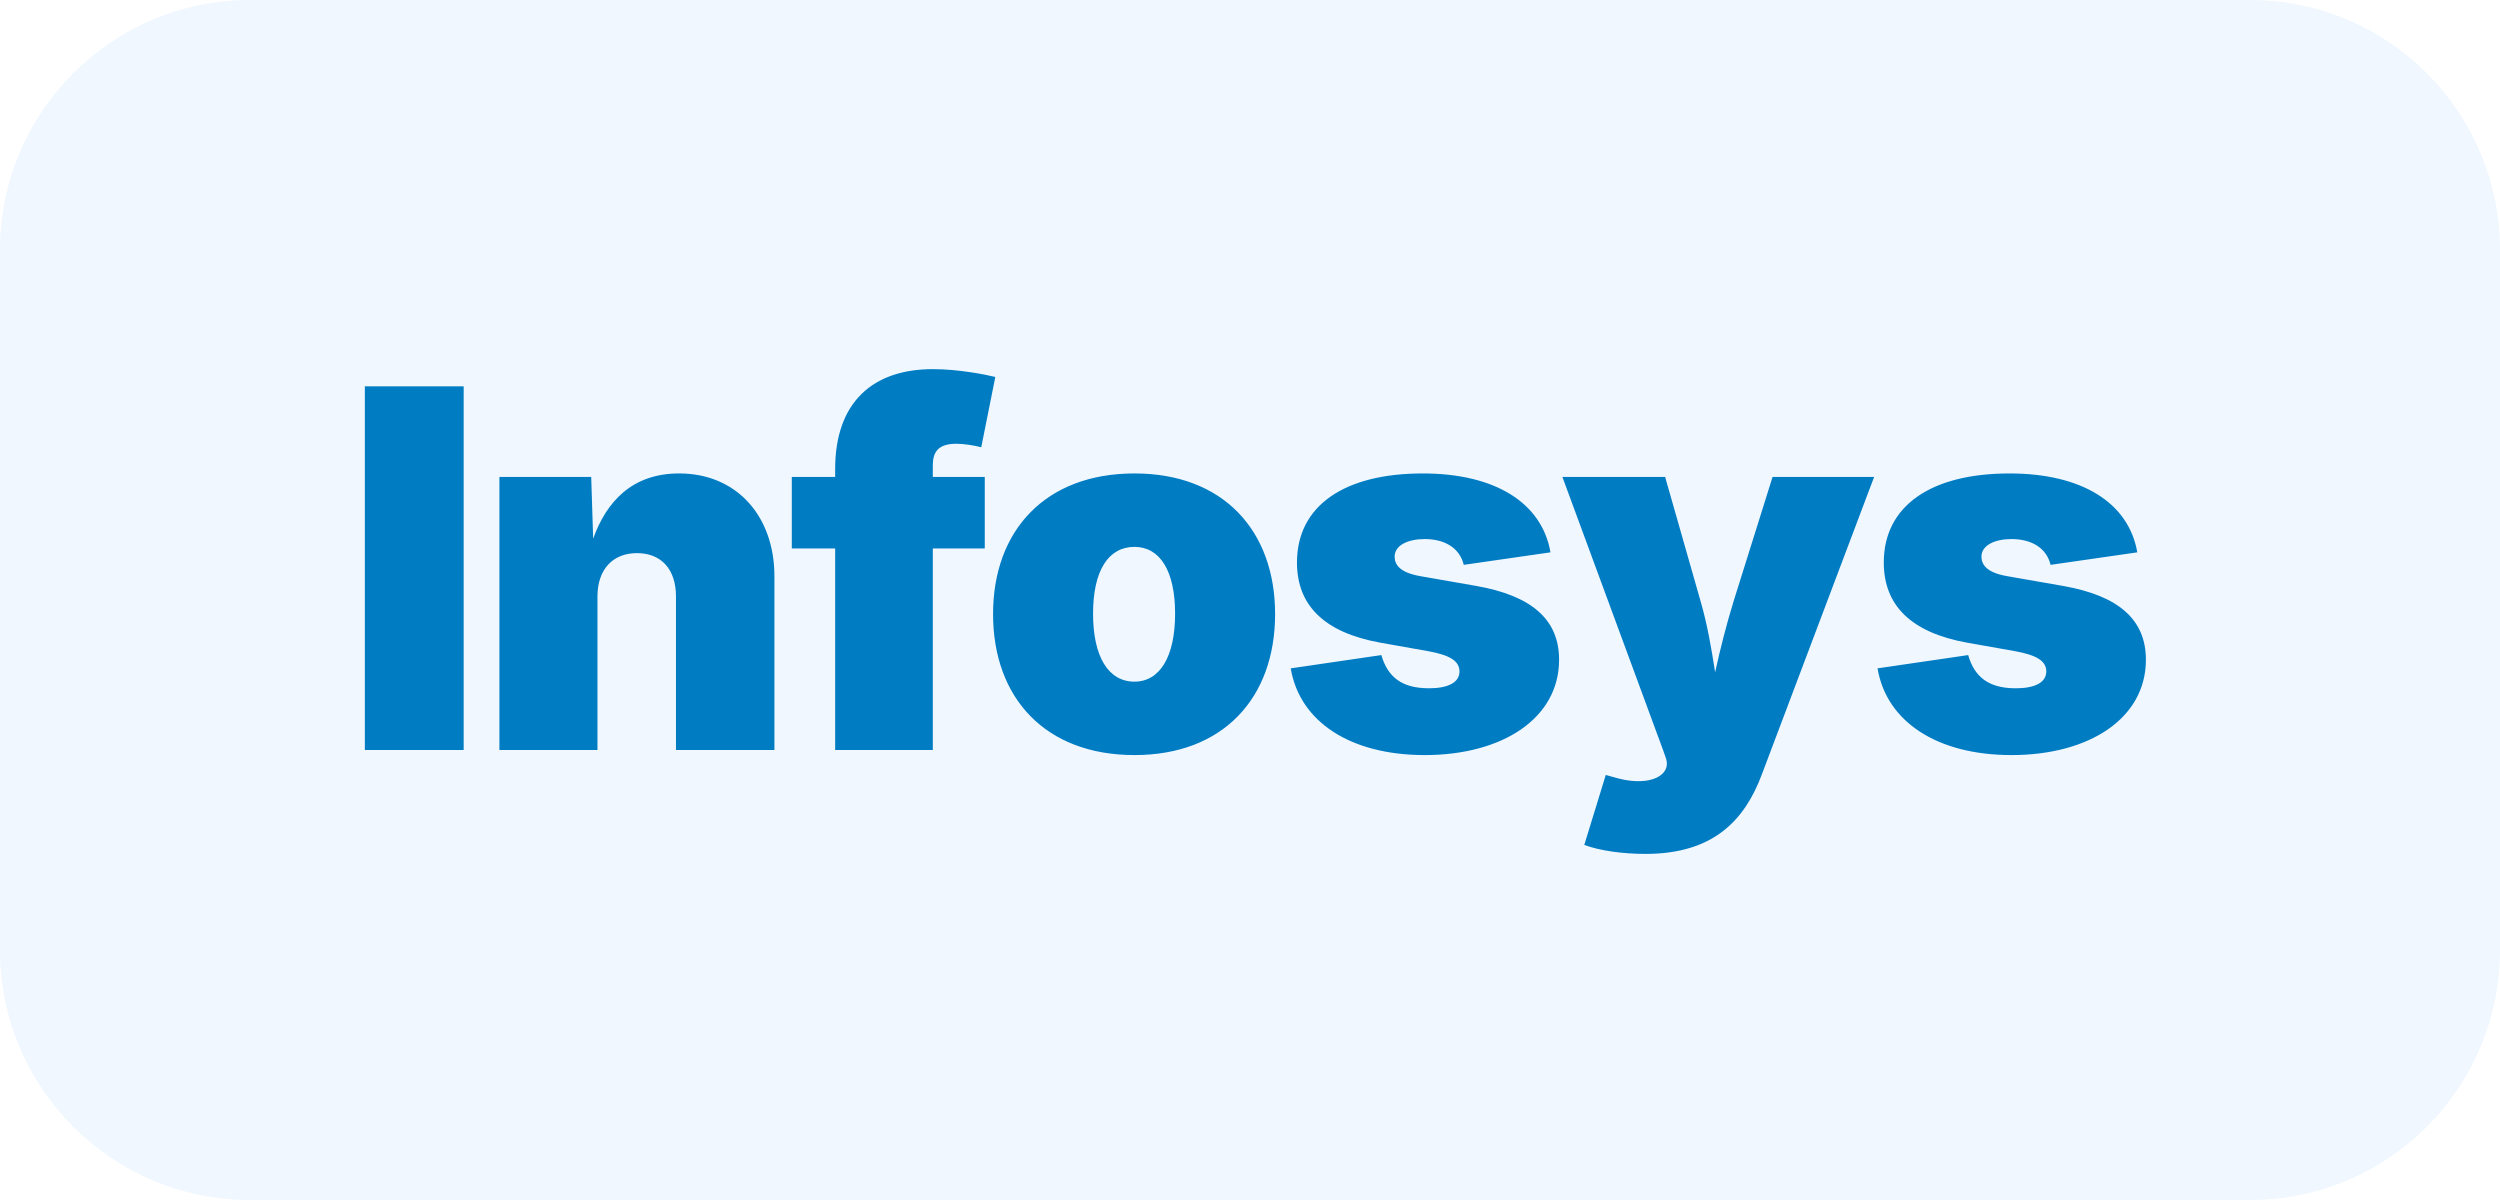
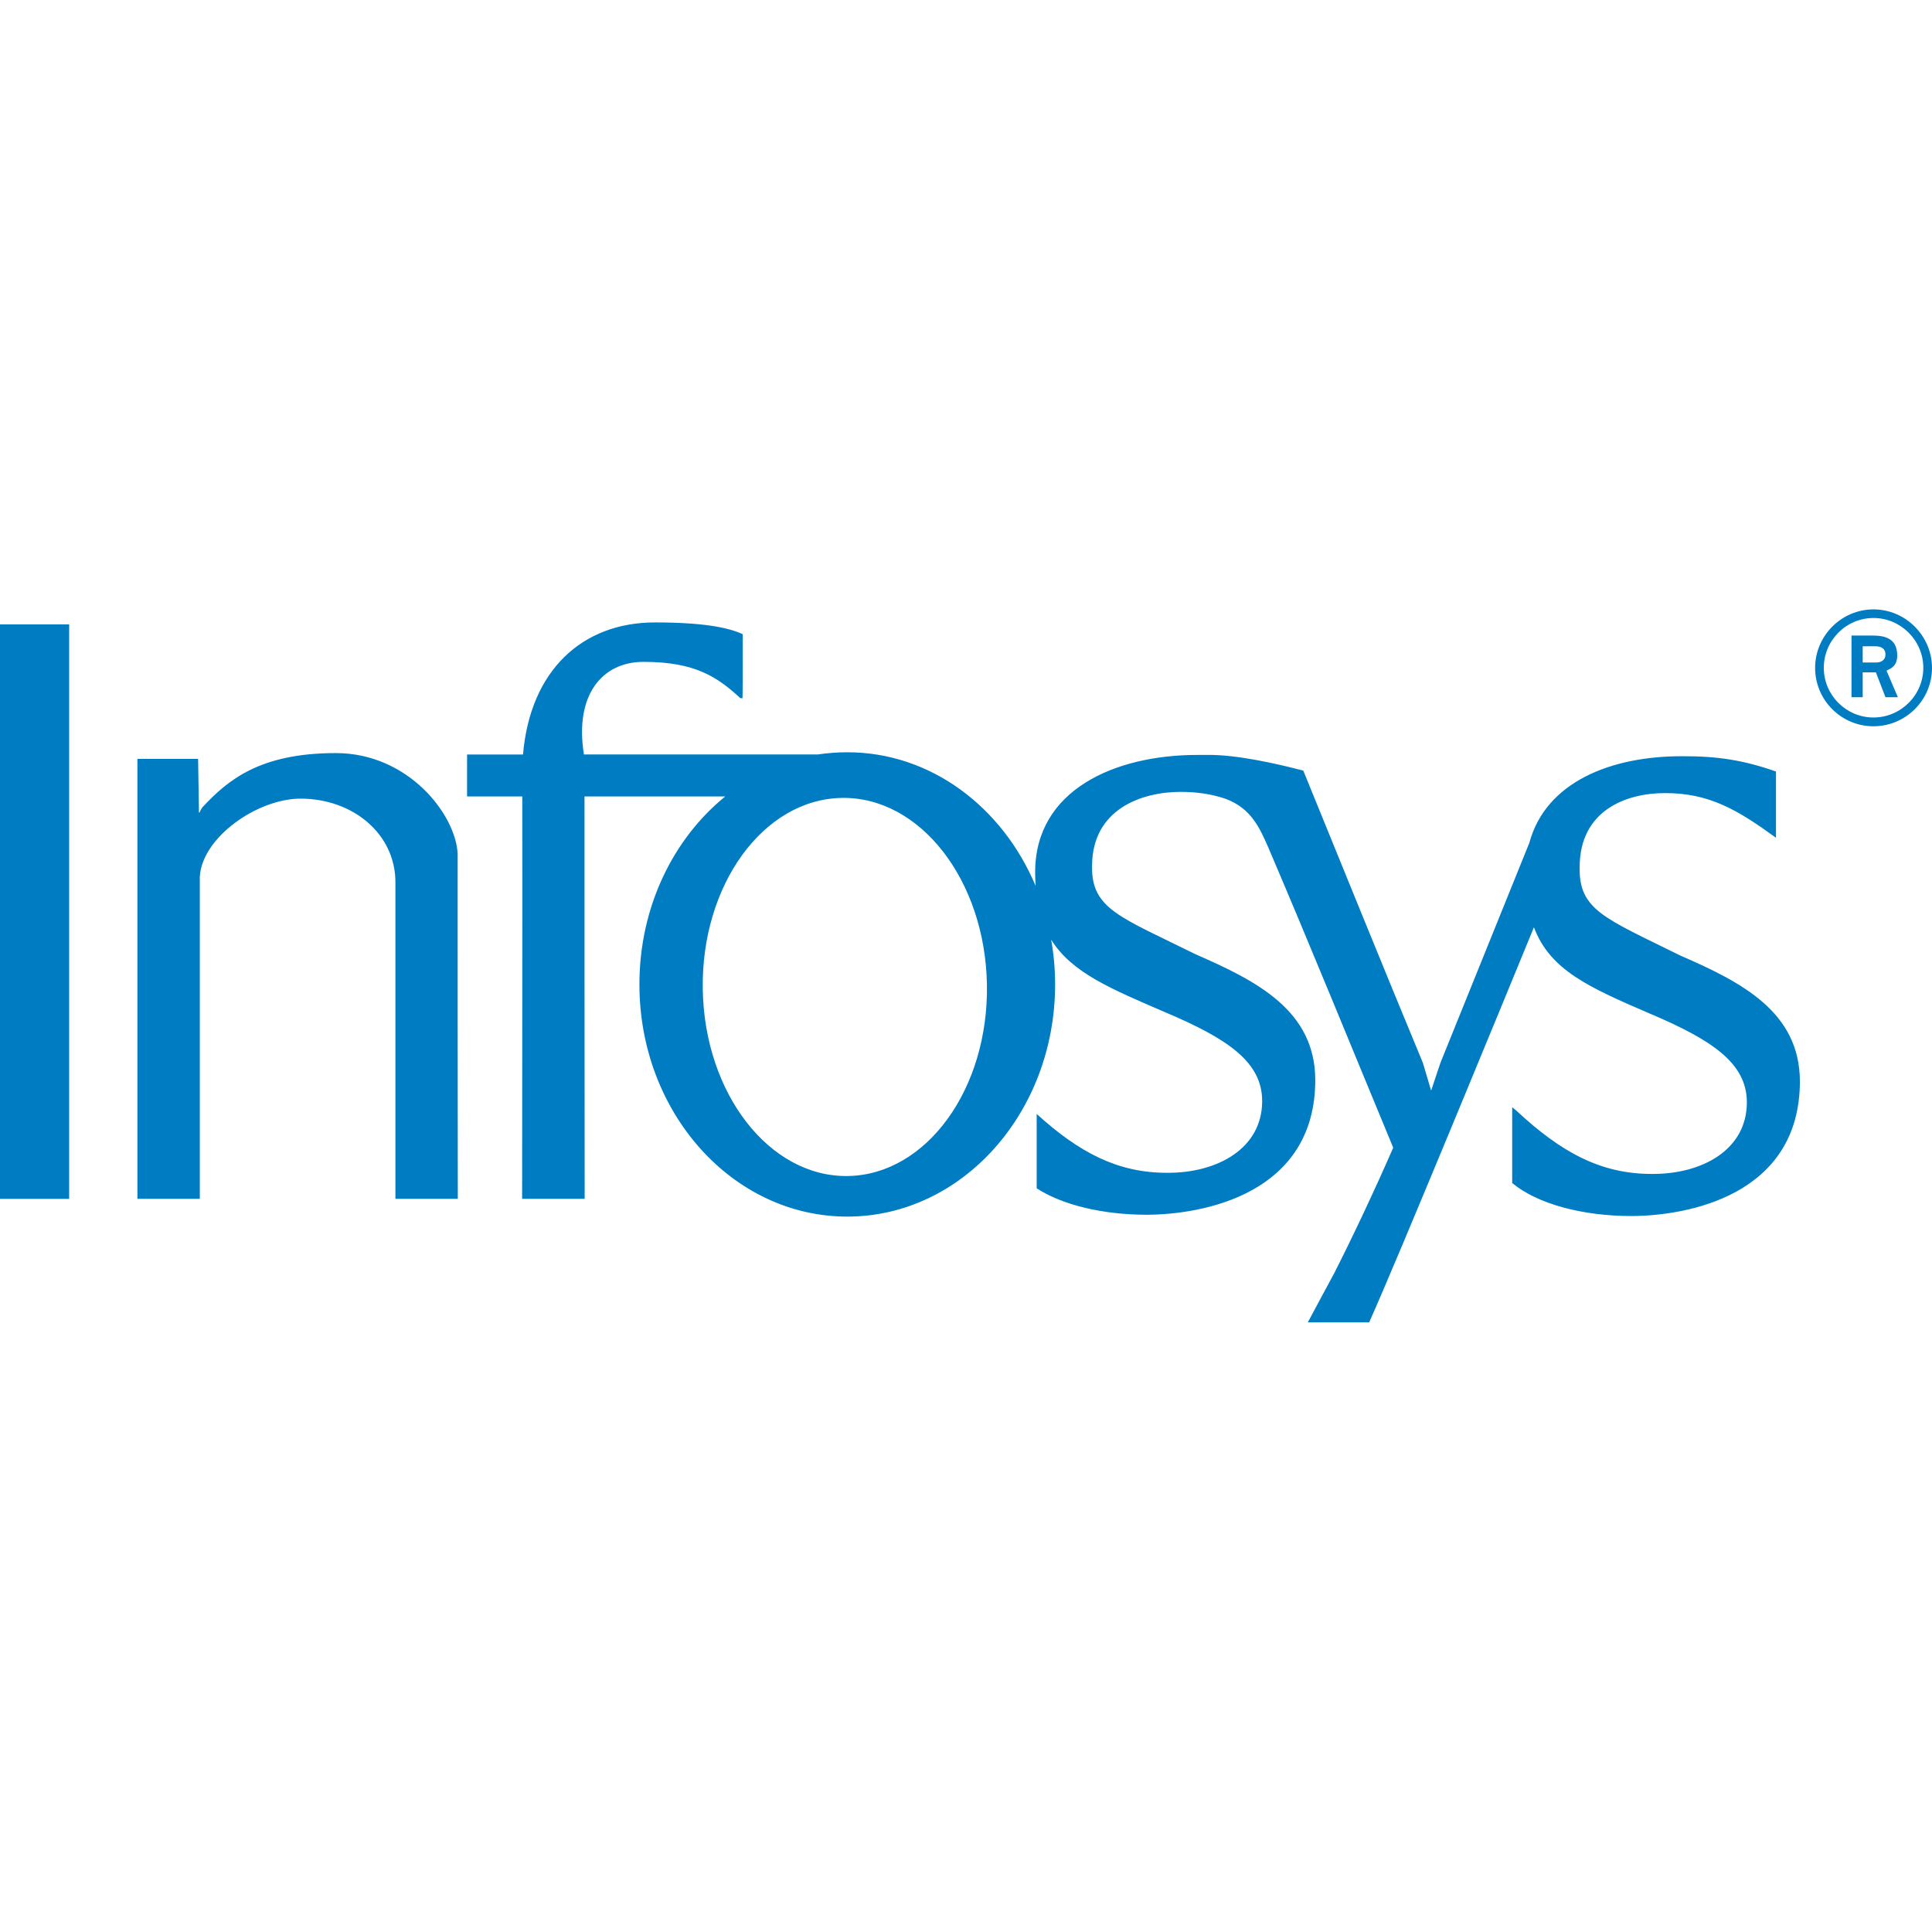
- <svg xmlns="http://www.w3.org/2000/svg" viewBox="0 0 100 48" width="100%" height="100%">
-   <rect width="100" height="48" rx="10" fill="#f0f7ff" />
-   <text x="50" y="30" font-family="'Inter', Arial, sans-serif" font-weight="900" font-size="20" fill="#007CC3" text-anchor="middle" letter-spacing="-0.5">Infosys</text>
+ <svg xmlns="http://www.w3.org/2000/svg" role="img" viewBox="0 0 24 24">
+   <path fill="#007CC3" d="M23.273 7.57c-.398 0-.725.328-.725.727 0 .401.326.725.725.725.398 0 .727-.323.727-.725 0-.398-.328-.727-.727-.727zm0 .107c.34 0 .619.28.619.619 0 .34-.28.617-.619.617-.34 0-.617-.278-.617-.617 0-.34.277-.619.617-.619zm-15.137.055c-.9 0-1.549.592-1.639 1.641h-.695v.521h.686c.003 1.666-.002 3.334-.002 4.998h.777c-.002-1.666-.002-3.332-.002-4.998h1.748c-.646.524-1.066 1.374-1.066 2.334 0 1.593 1.156 2.885 2.582 2.885 1.426 0 2.582-1.292 2.582-2.885 0-.19-.017-.375-.049-.555.257.413.749.613 1.408.898.778.329 1.213.617 1.213 1.107 0 .589-.556.895-1.182.891-.611 0-1.088-.249-1.619-.731v.924c.324.209.826.328 1.369.328.684-.002 2.092-.249 2.092-1.676-.004-.856-.715-1.224-1.486-1.559-.938-.465-1.296-.563-1.287-1.096 0-.709.618-.922 1.1-.922.21 0 .389.029.559.086.316.119.421.355.533.611.528 1.236 1.034 2.481 1.549 3.723-.246.564-.526 1.152-.717 1.527l-.004.01-.16.297-.18.336h.762c.332-.734 1.744-4.169 2.047-4.908.2.533.686.747 1.43 1.068.778.329 1.215.617 1.215 1.107 0 .589-.556.894-1.182.889-.635 0-1.126-.269-1.682-.787l-.051-.041v.941c.311.259.871.41 1.482.41.684-.002 2.092-.249 2.092-1.676-.004-.856-.715-1.226-1.486-1.56-.938-.465-1.259-.563-1.25-1.096 0-.709.579-.922 1.06-.922.548 0 .896.204 1.379.555V9.584c-.392-.138-.721-.192-1.164-.19-.891-.002-1.697.323-1.9 1.076l-1.105 2.734-.115.344-.102-.344c-.502-1.209-.993-2.424-1.486-3.631-.315-.083-.831-.201-1.193-.195-.038-.001-.076-0-.115 0-1.03-.002-2.023.433-2.023 1.457 0 .06.002.116.006.17-.412-.981-1.304-1.66-2.338-1.66-.124 0-.247.009-.367.027H7.254c-.119-.733.223-1.15.738-1.15.647-.001.924.192 1.205.451 0 0 .019-.001.027 0 .004-.246.002-.532.002-.795-.185-.086-.506-.146-1.09-.146zM0 7.756v7.137h.859V7.756zm23 .139v.766h.139v-.309h.164l.119.309h.154l-.141-.33c.049-.025.133-.052.133-.188 0-.222-.167-.248-.312-.248zm.139.133h.154c.083 0 .129.034.129.102 0 .068-.052.1-.117.1h-.166zM4.172 9.355c-.945 0-1.343.336-1.658.674a.247.247 0 00-.035.064h-.008v-.043l-.01-.623H1.707v5.465h.775v-3.996c.023-.49.713-.975 1.252-.975.648 0 1.178.436 1.178 1.039v3.932h.775c-.002-1.429-.002-2.858-.002-4.287-.023-.483-.609-1.25-1.514-1.25zm6.283.557c.974-.018 1.782 1.021 1.805 2.318.022 1.297-.75 2.361-1.725 2.379-.974.017-1.782-1.02-1.805-2.316-.022-1.297.75-2.363 1.725-2.381Z" />
</svg>
